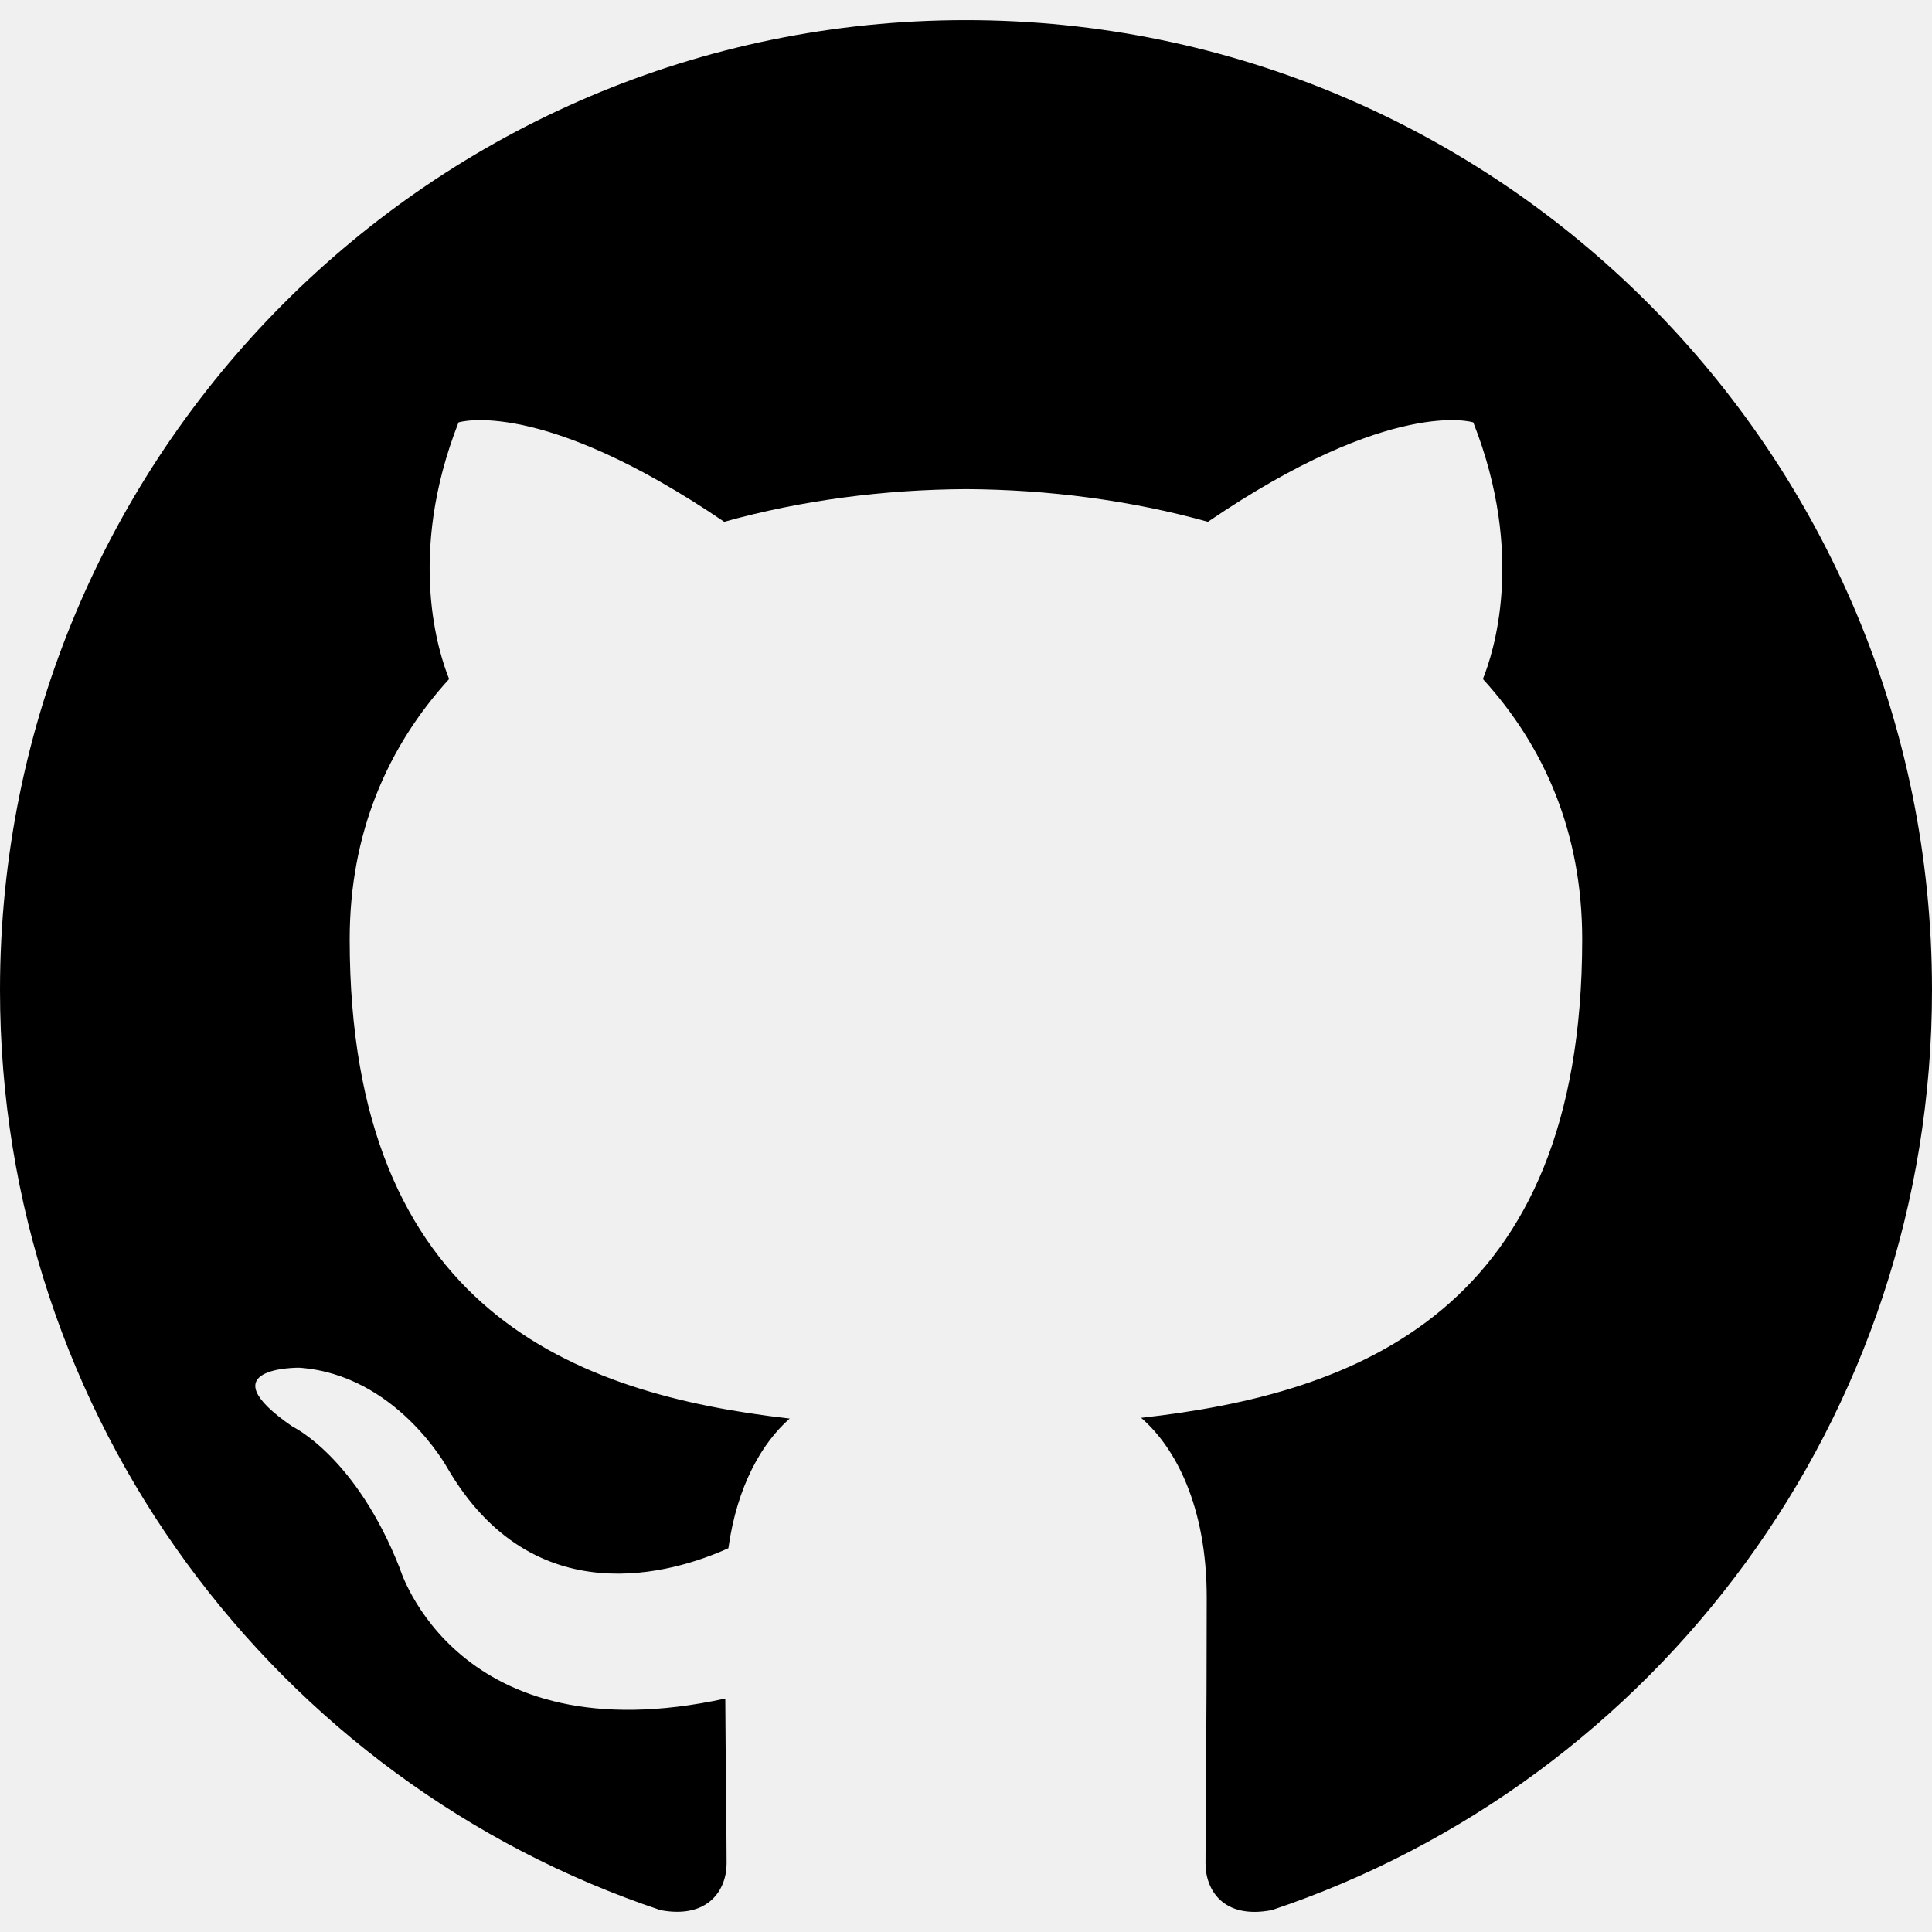
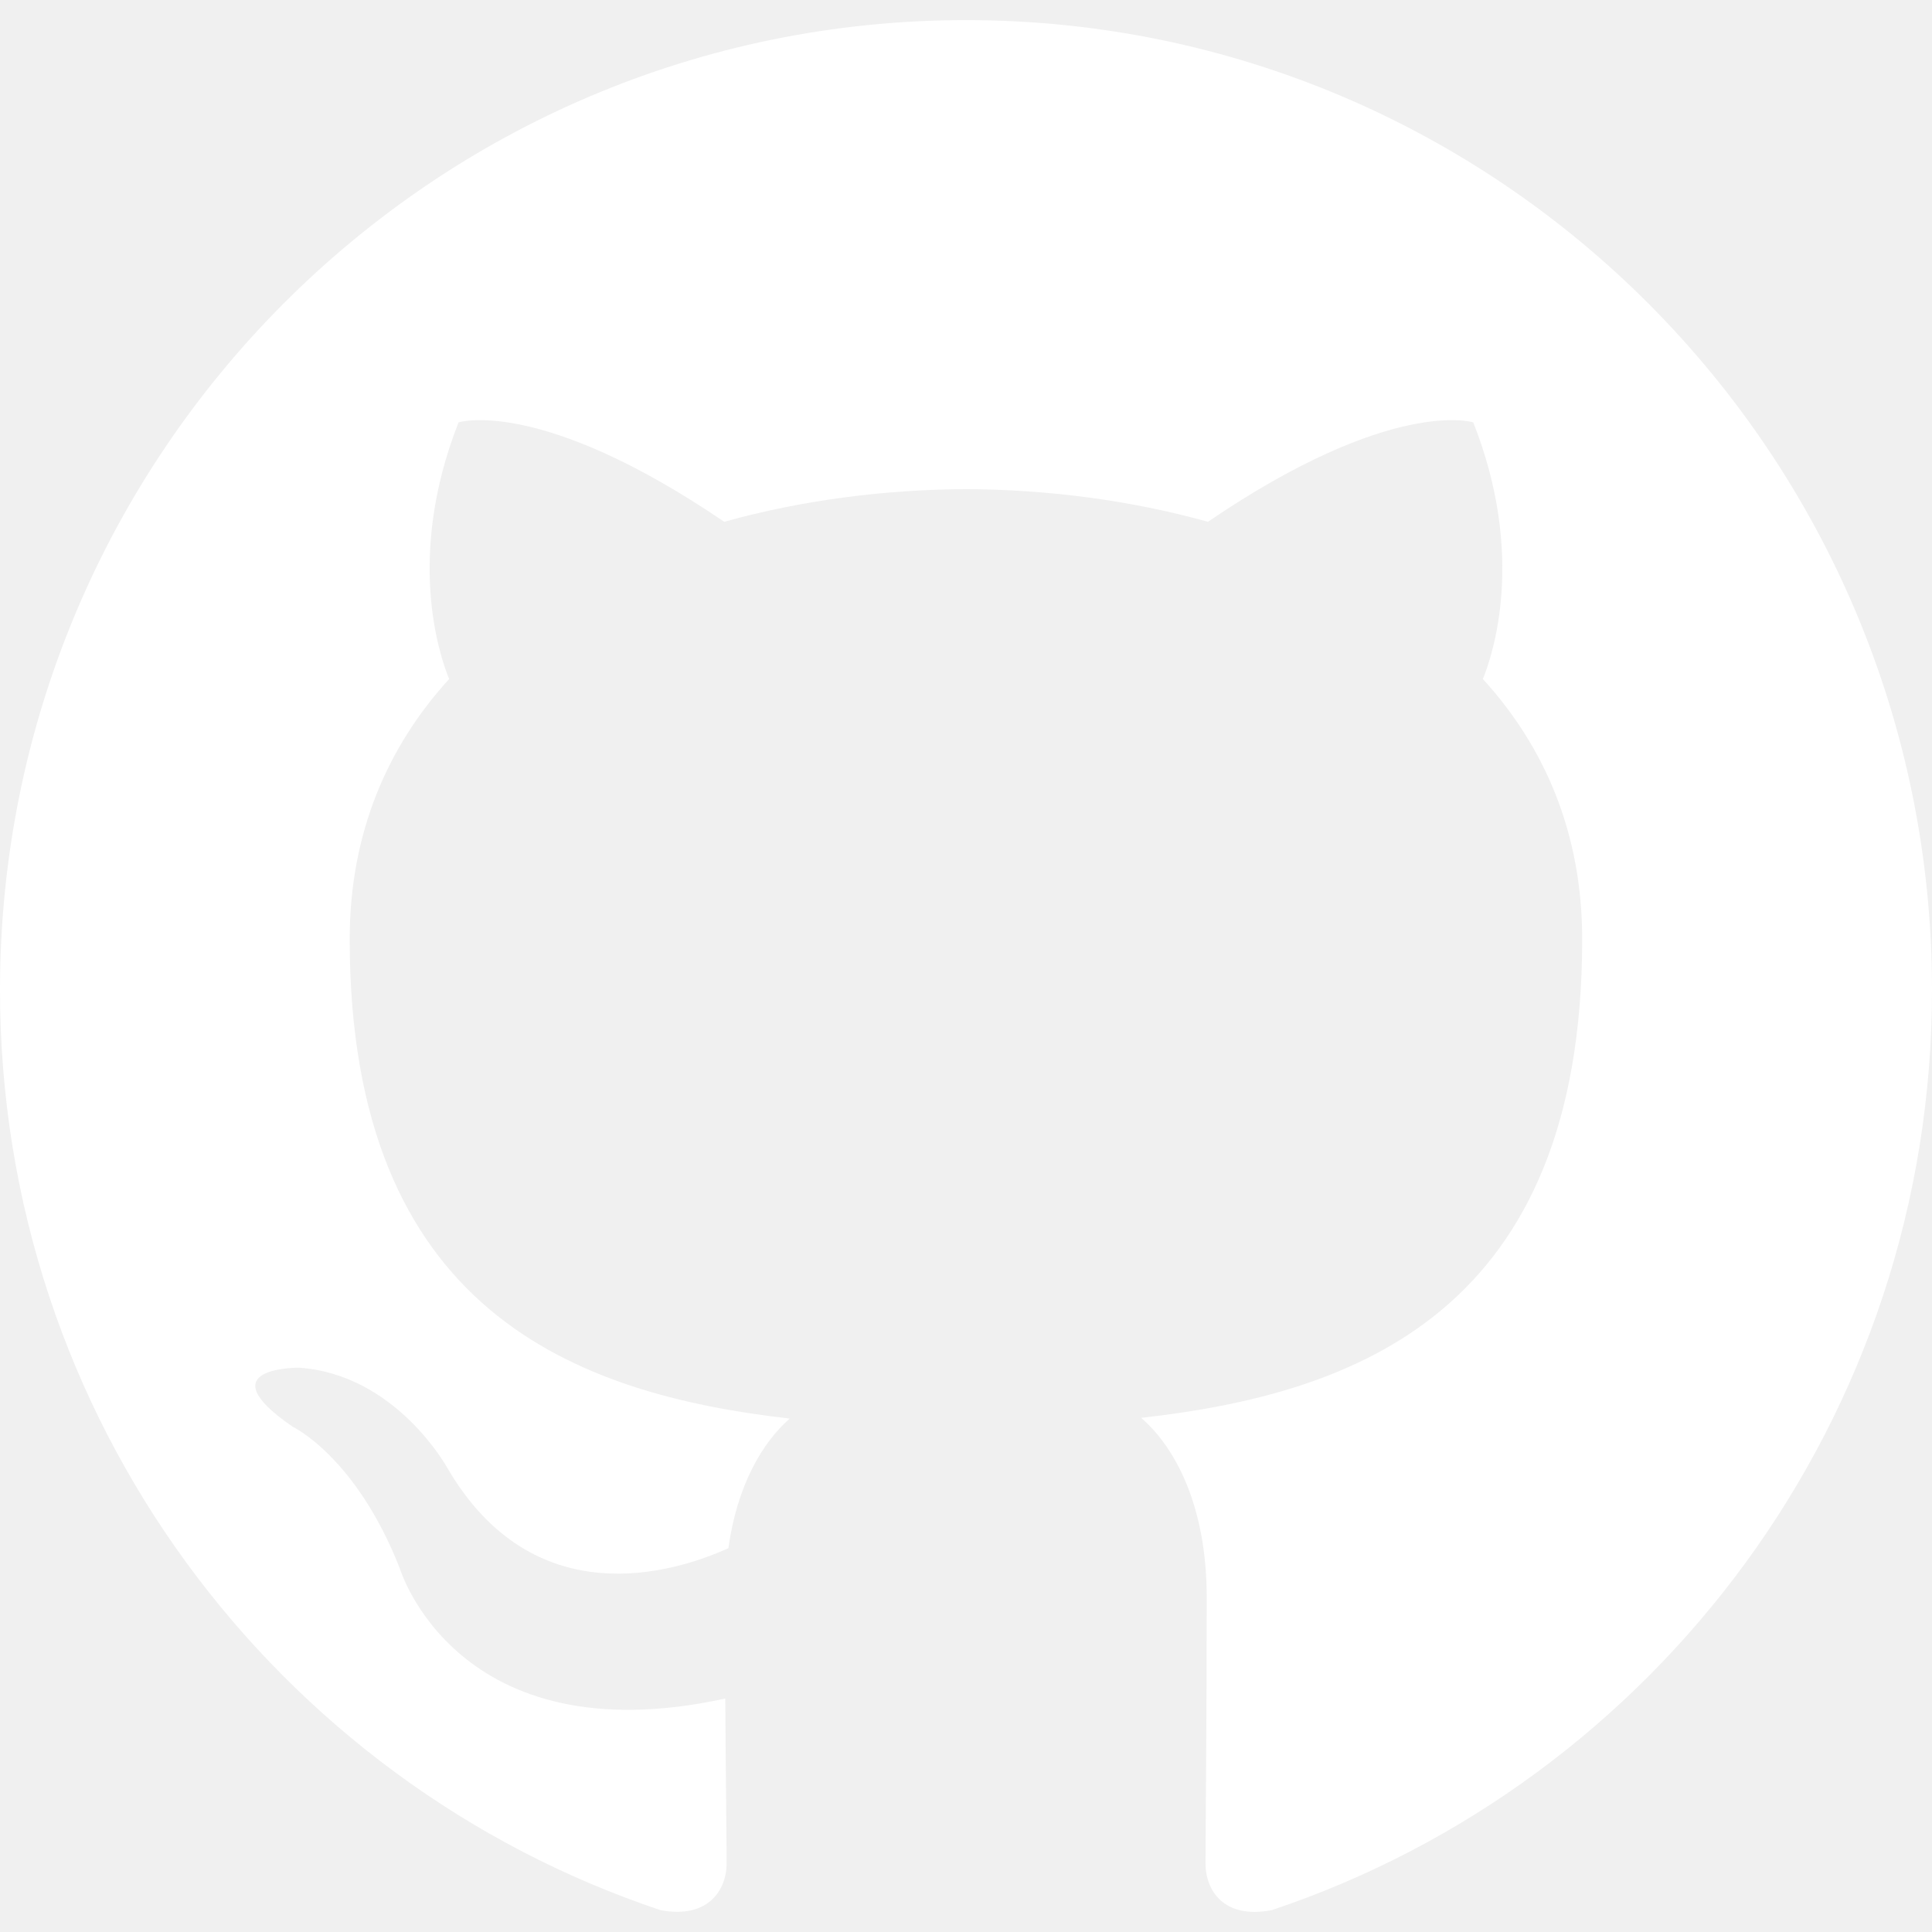
<svg xmlns="http://www.w3.org/2000/svg" enable-background="new 0 0 128 128" id="Social_Icons" version="1.1" viewBox="0 0 128 128" xml:space="preserve">
  <g id="_x31__stroke">
    <g id="Github_1_">
      <rect clip-rule="evenodd" fill="none" fill-rule="evenodd" height="128" width="128" />
-       <path clip-rule="evenodd" d="M63.996,1.333C28.656,1.333,0,30.099,0,65.591    c0,28.384,18.336,52.467,43.772,60.965c3.2,0.59,4.368-1.394,4.368-3.096c0-1.526-0.056-5.566-0.088-10.927    c-17.804,3.883-21.56-8.614-21.56-8.614c-2.908-7.421-7.104-9.397-7.104-9.397c-5.812-3.988,0.44-3.907,0.44-3.907    c6.42,0.454,9.8,6.622,9.8,6.622c5.712,9.819,14.98,6.984,18.628,5.337c0.58-4.152,2.236-6.984,4.064-8.59    c-14.212-1.622-29.152-7.132-29.152-31.753c0-7.016,2.492-12.75,6.588-17.244c-0.66-1.626-2.856-8.156,0.624-17.003    c0,0,5.376-1.727,17.6,6.586c5.108-1.426,10.58-2.136,16.024-2.165c5.436,0.028,10.912,0.739,16.024,2.165    c12.216-8.313,17.58-6.586,17.58-6.586c3.492,8.847,1.296,15.377,0.636,17.003c4.104,4.494,6.58,10.228,6.58,17.244    c0,24.681-14.964,30.115-29.22,31.705c2.296,1.984,4.344,5.903,4.344,11.899c0,8.59-0.08,15.517-0.08,17.626    c0,1.719,1.152,3.719,4.4,3.088C109.68,118.034,128,93.967,128,65.591C128,30.099,99.344,1.333,63.996,1.333" fill="#000000" fill-rule="evenodd" id="Github" />
+       <path clip-rule="evenodd" d="M63.996,1.333C28.656,1.333,0,30.099,0,65.591    c0,28.384,18.336,52.467,43.772,60.965c3.2,0.59,4.368-1.394,4.368-3.096c0-1.526-0.056-5.566-0.088-10.927    c-17.804,3.883-21.56-8.614-21.56-8.614c-2.908-7.421-7.104-9.397-7.104-9.397c-5.812-3.988,0.44-3.907,0.44-3.907    c6.42,0.454,9.8,6.622,9.8,6.622c5.712,9.819,14.98,6.984,18.628,5.337c0.58-4.152,2.236-6.984,4.064-8.59    c-14.212-1.622-29.152-7.132-29.152-31.753c0-7.016,2.492-12.75,6.588-17.244c-0.66-1.626-2.856-8.156,0.624-17.003    c0,0,5.376-1.727,17.6,6.586c5.108-1.426,10.58-2.136,16.024-2.165c5.436,0.028,10.912,0.739,16.024,2.165    c12.216-8.313,17.58-6.586,17.58-6.586c3.492,8.847,1.296,15.377,0.636,17.003c4.104,4.494,6.58,10.228,6.58,17.244    c0,24.681-14.964,30.115-29.22,31.705c2.296,1.984,4.344,5.903,4.344,11.899c0,8.59-0.08,15.517-0.08,17.626    c0,1.719,1.152,3.719,4.4,3.088C109.68,118.034,128,93.967,128,65.591C128,30.099,99.344,1.333,63.996,1.333" fill="#ffffff" fill-rule="evenodd" id="Github" />
    </g>
  </g>
</svg>
